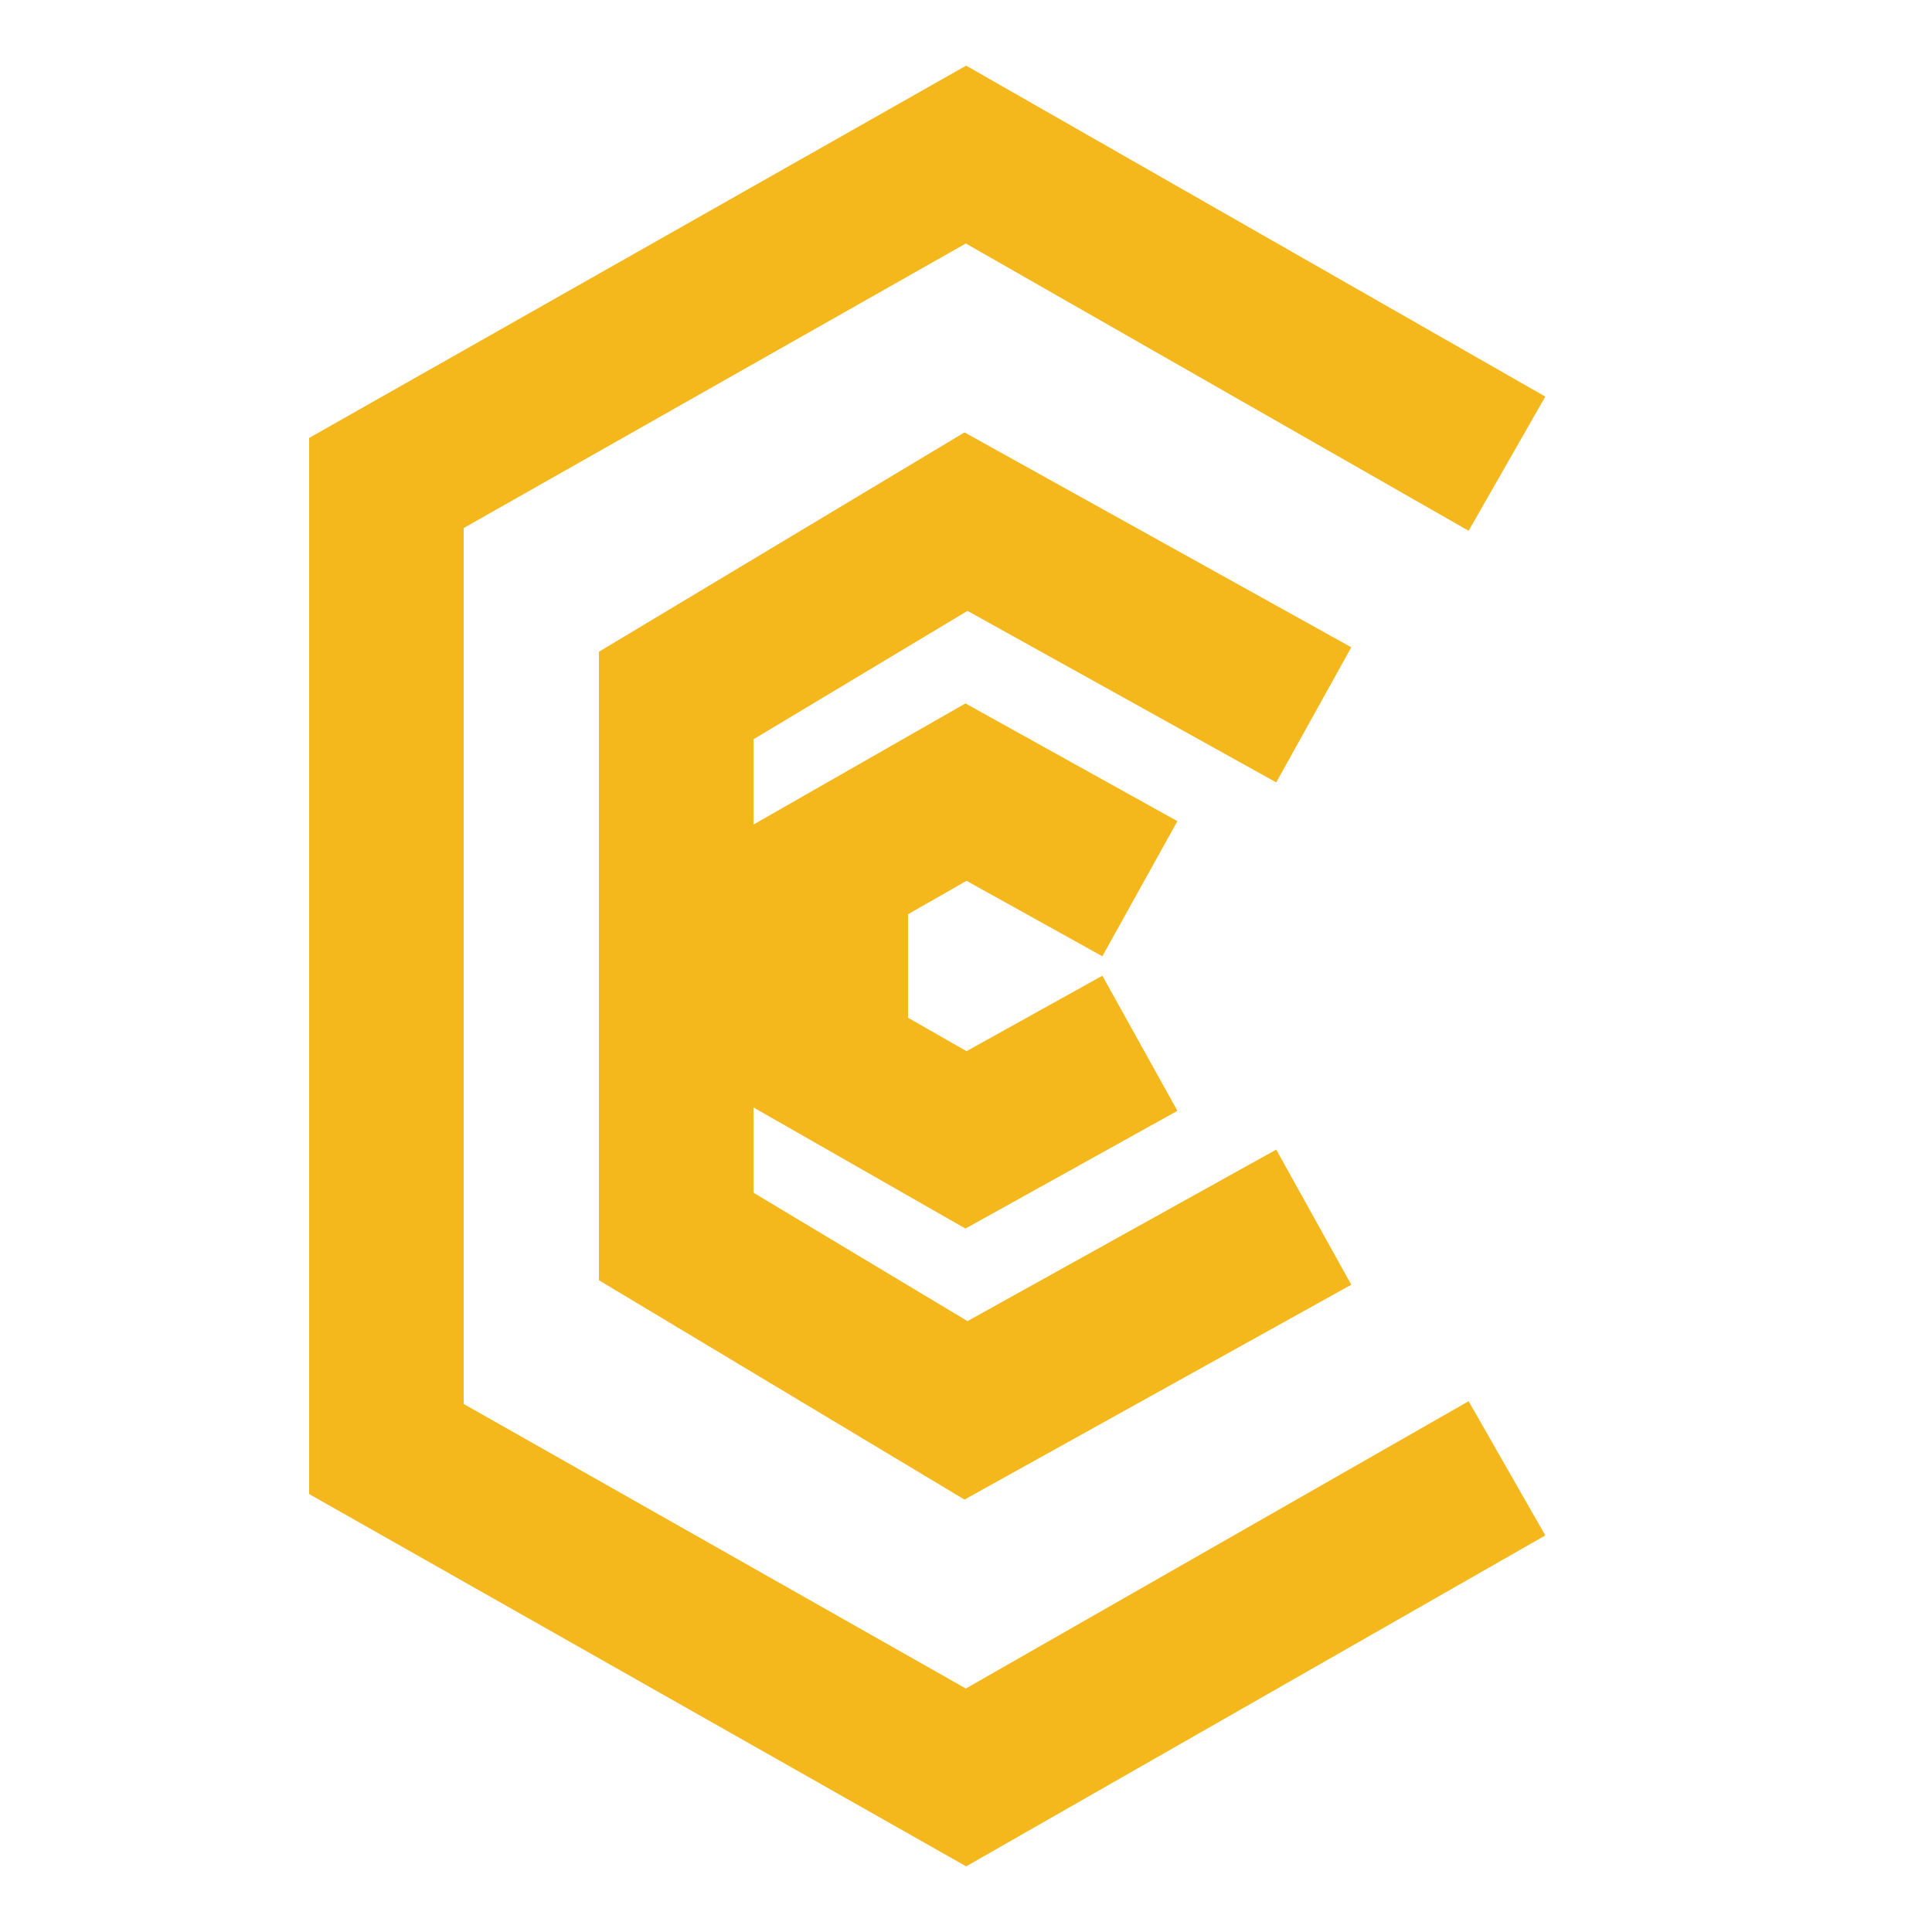
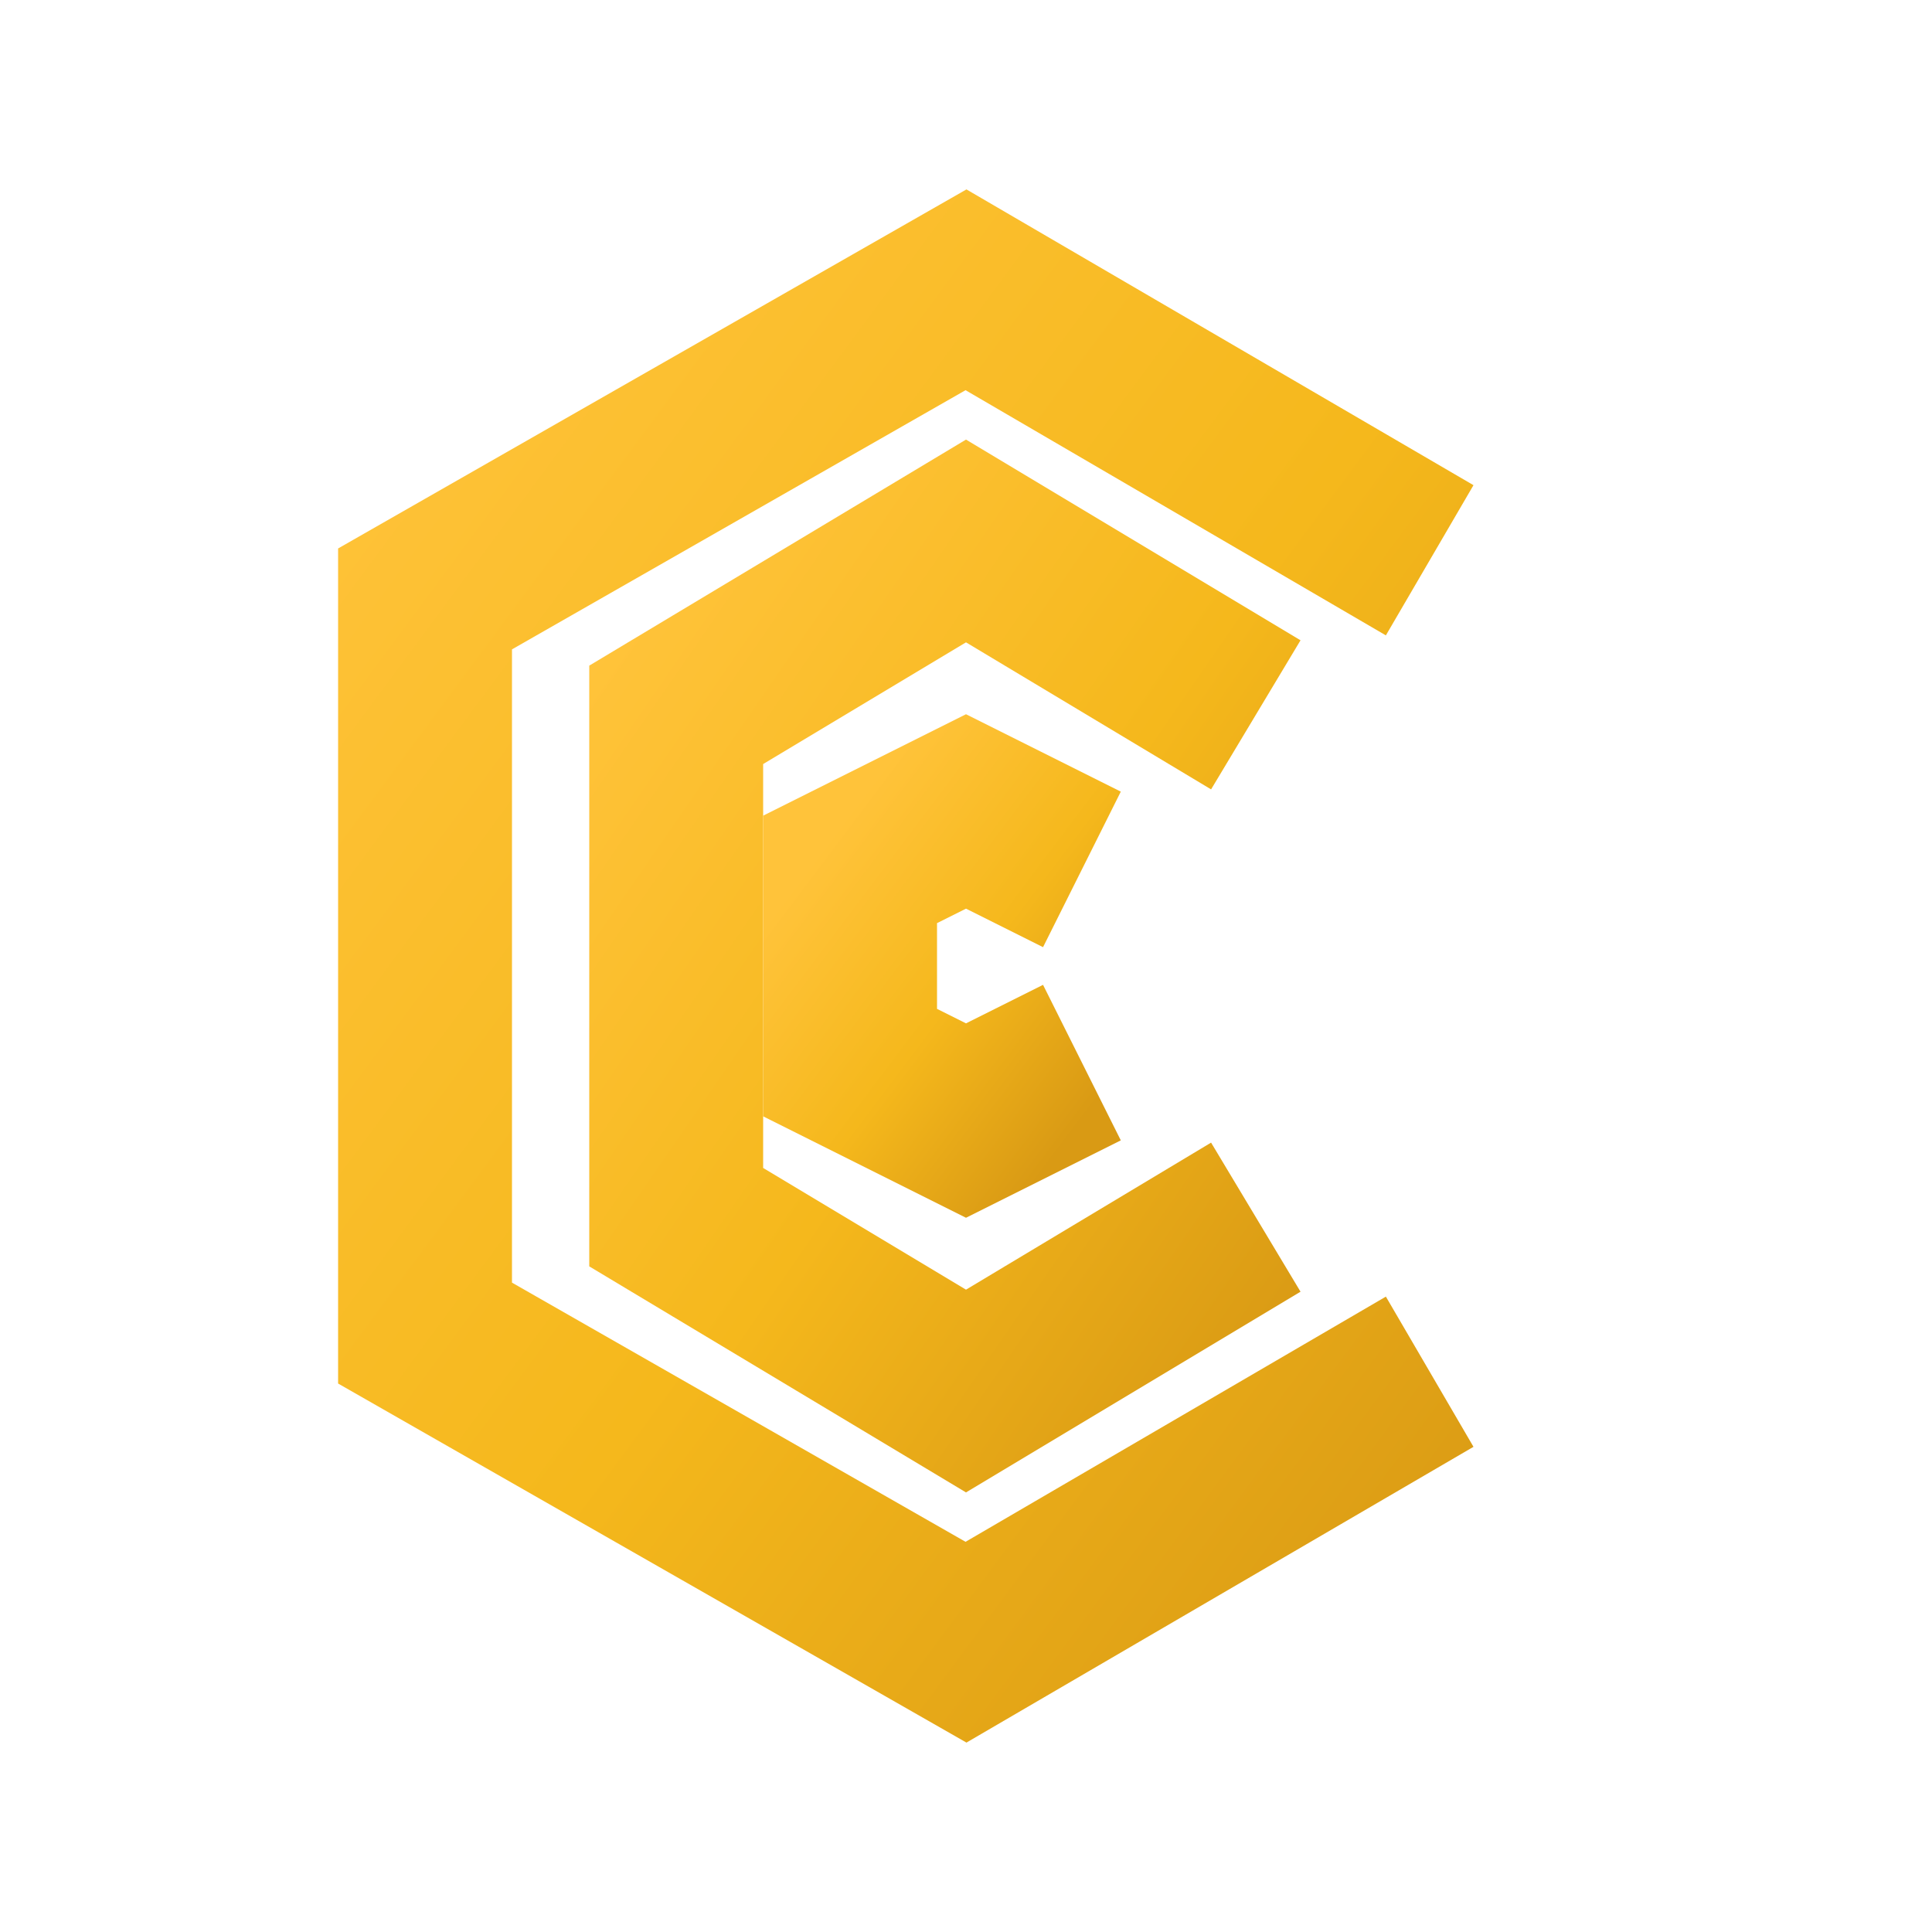
<svg xmlns="http://www.w3.org/2000/svg" viewBox="0 0 100 100" role="img" aria-labelledby="title desc">
-   <g fill="none" stroke="#F5B81C" stroke-width="8" stroke-linecap="butt" stroke-linejoin="miter">
-     <path d="M78 24 L50 8 L20 25 L20 75 L50 92 L78 76" />
-     <path d="M68 37 L50 27 L35 36 L35 64 L50 73 L68 63" />
-     <path d="M59 46 L50 41 L43 45 L43 55 L50 59 L59 54" />
+   <defs>
+     <linearGradient id="cccGold" x1="0" y1="0" x2="1" y2="1">
+       <stop offset="0" stop-color="#FFC33A" />
+       <stop offset="0.52" stop-color="#F5B81C" />
+       <stop offset="1" stop-color="#D99A14" />
+     </linearGradient>
+   </defs>
+   <g fill="none" stroke="url(#cccGold)" stroke-width="9" stroke-linecap="butt" stroke-linejoin="miter">
+     <path d="M74 29 L50 15 L22 31 L22 69 L50 85 L74 71" />
+     <path d="M65 37 L50 28 L35 37 L35 63 L50 72 L65 63" />
+     <path d="M56 45 L50 42 L44 45 L44 55 L50 58 L56 55" />
  </g>
</svg>
